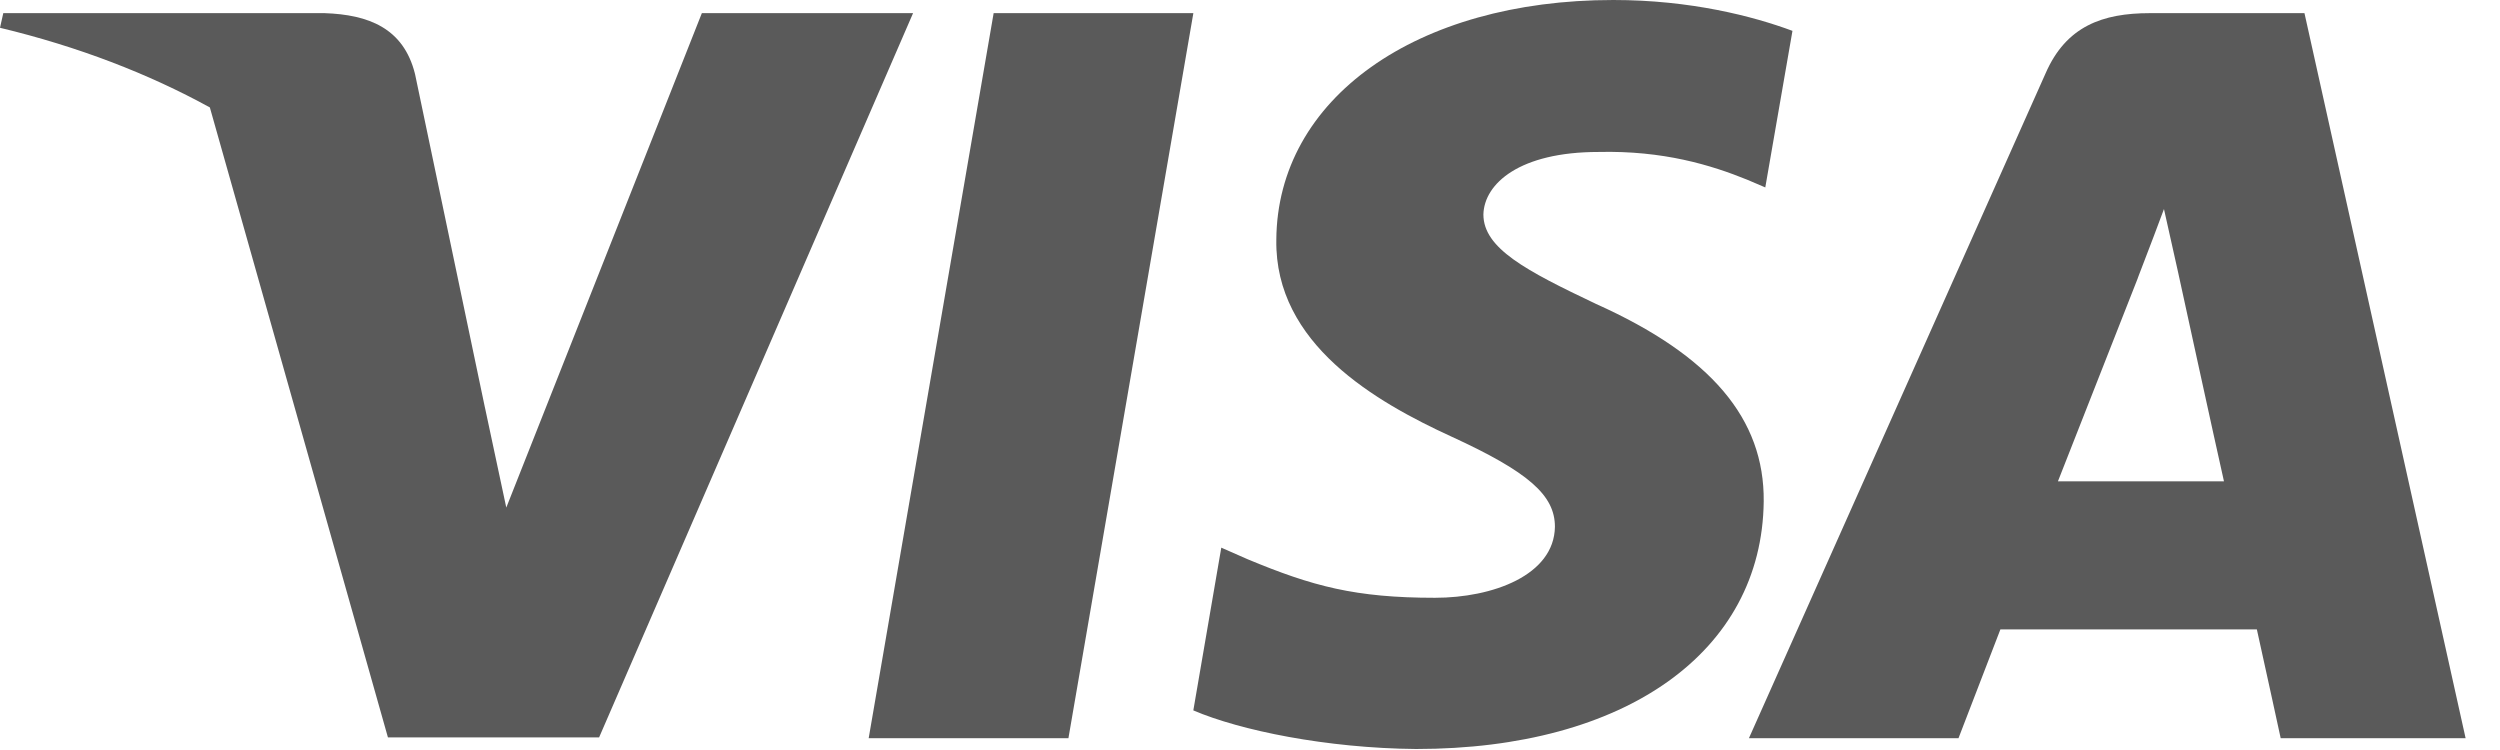
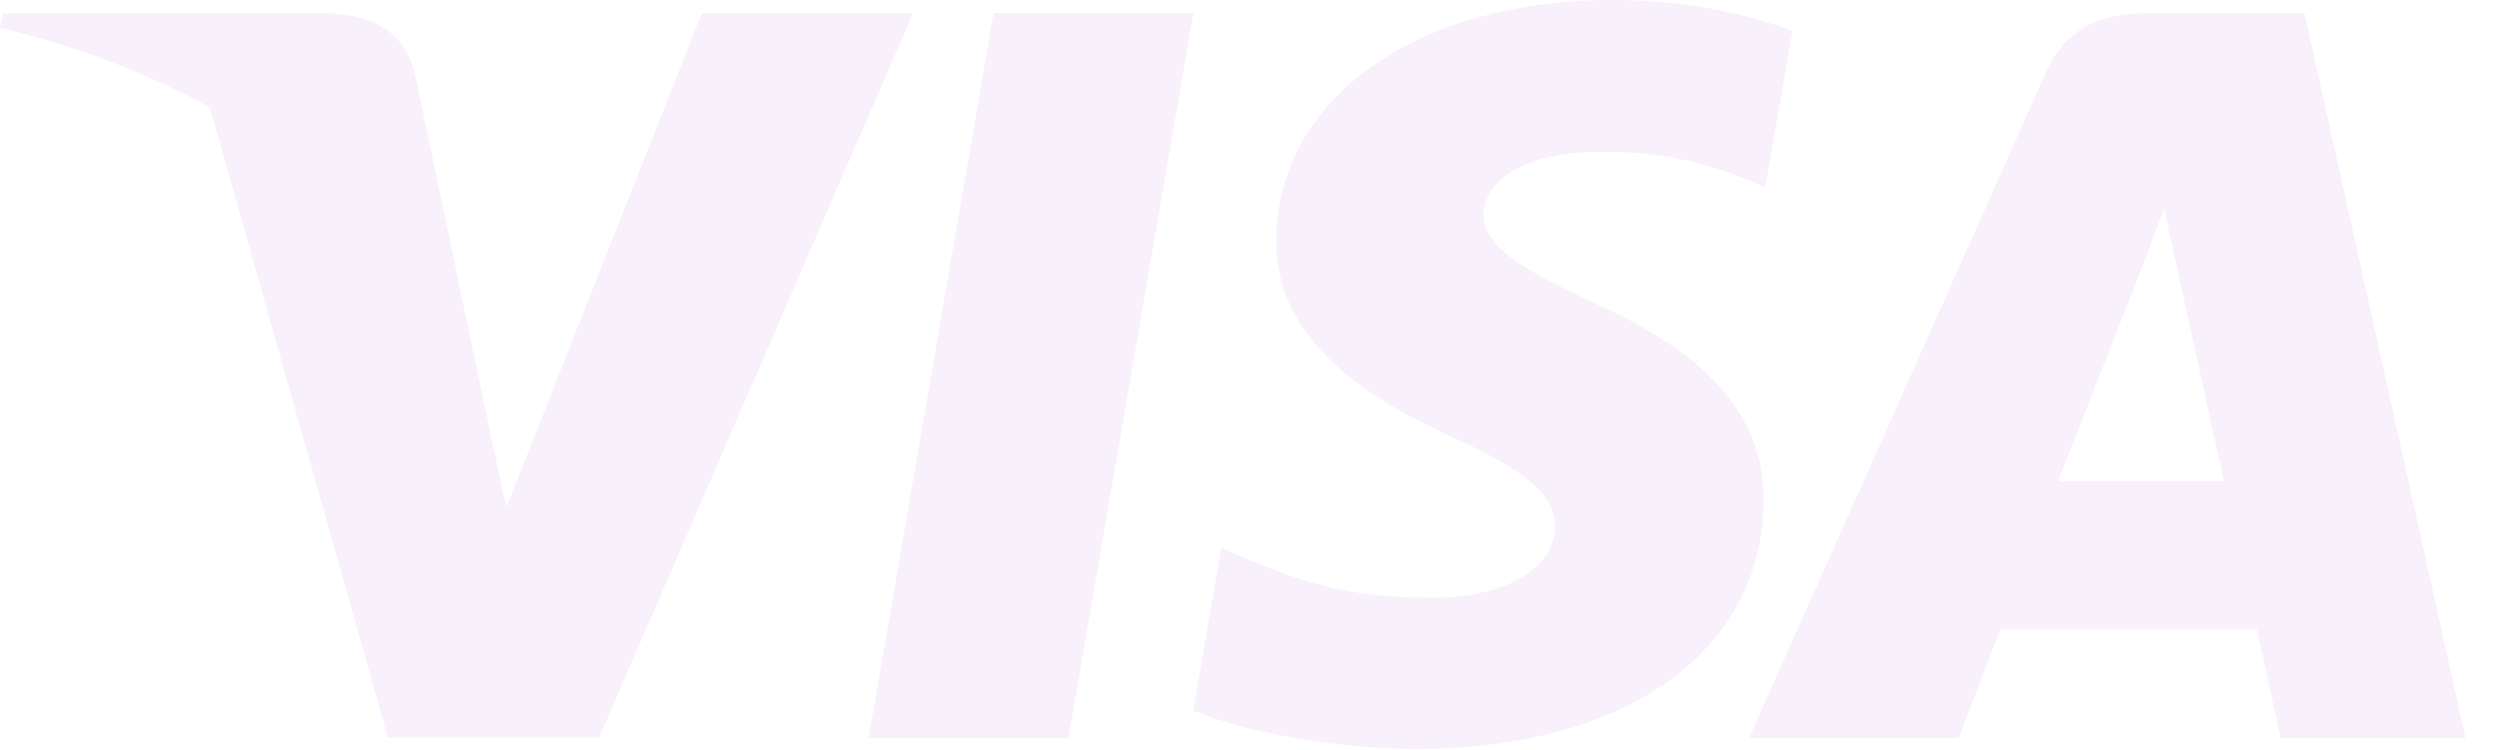
<svg xmlns="http://www.w3.org/2000/svg" width="70" height="21" viewBox="0 0 70 21" fill="none">
-   <g opacity="0.7">
-     <path d="M29.916 20.669H24.323L27.822 0.368H33.414L29.916 20.669Z" fill="#141414" />
-     <path d="M50.189 0.864C49.086 0.454 47.336 0 45.173 0C39.65 0 35.761 2.764 35.737 6.716C35.691 9.632 38.522 11.252 40.639 12.224C42.802 13.217 43.538 13.866 43.538 14.751C43.516 16.111 41.789 16.738 40.179 16.738C37.946 16.738 36.75 16.415 34.932 15.658L34.196 15.334L33.413 19.891C34.725 20.452 37.141 20.95 39.65 20.972C45.518 20.972 49.338 18.25 49.384 14.039C49.406 11.727 47.911 9.957 44.689 8.51C42.733 7.581 41.535 6.955 41.535 6.004C41.558 5.14 42.549 4.255 44.757 4.255C46.575 4.212 47.911 4.622 48.922 5.032L49.428 5.248L50.189 0.864Z" fill="#141414" />
-     <path fill-rule="evenodd" clip-rule="evenodd" d="M60.2 0.368H64.525L69.037 20.669H63.859C63.859 20.669 63.352 18.336 63.192 17.623H56.011C55.804 18.163 54.838 20.669 54.838 20.669H48.97L57.277 2.052C57.852 0.735 58.866 0.368 60.2 0.368ZM59.855 7.797C59.855 7.797 58.083 12.311 57.622 13.477H62.271C62.041 12.462 60.982 7.603 60.982 7.603L60.591 5.853C60.426 6.304 60.188 6.923 60.028 7.341C59.919 7.624 59.846 7.815 59.855 7.797Z" fill="#141414" />
-     <path d="M9.09 0.368C10.309 0.411 11.299 0.778 11.621 2.074L13.576 11.402L13.577 11.404L14.176 14.212L19.652 0.368H25.566L16.775 20.647H10.862L5.876 3.008C4.156 2.064 2.194 1.305 0 0.778L0.092 0.368H9.09Z" fill="#141414" />
-   </g>
+   <path d="M29.916 20.669H24.323L27.822 0.368H33.414L29.916 20.669Z" fill="#F8F0FB" />
+   <path d="M50.189 0.864C49.086 0.454 47.336 0 45.173 0C39.65 0 35.761 2.764 35.737 6.716C35.691 9.632 38.522 11.252 40.639 12.224C42.802 13.217 43.538 13.866 43.538 14.751C43.516 16.111 41.789 16.738 40.179 16.738C37.946 16.738 36.75 16.415 34.932 15.658L34.196 15.334L33.413 19.891C34.725 20.452 37.141 20.95 39.65 20.972C45.518 20.972 49.338 18.25 49.384 14.039C49.406 11.727 47.911 9.957 44.689 8.51C42.733 7.581 41.535 6.955 41.535 6.004C41.558 5.14 42.549 4.255 44.757 4.255C46.575 4.212 47.911 4.622 48.922 5.032L49.428 5.248L50.189 0.864V0.864V0.864Z" fill="#F8F0FB" />
+   <path fill-rule="evenodd" clip-rule="evenodd" d="M60.2 0.368H64.525L69.037 20.669H63.859C63.859 20.669 63.352 18.336 63.192 17.623H56.011C55.804 18.163 54.838 20.669 54.838 20.669H48.97L57.277 2.052C57.852 0.735 58.866 0.368 60.2 0.368ZM59.855 7.797C59.855 7.797 58.083 12.311 57.622 13.477H62.271C62.041 12.462 60.982 7.603 60.982 7.603L60.591 5.853C60.426 6.304 60.188 6.923 60.028 7.341C59.919 7.624 59.846 7.815 59.855 7.797Z" fill="#F8F0FB" />
+   <path d="M9.09 0.368C10.309 0.411 11.299 0.778 11.621 2.074L13.576 11.402L13.577 11.404L14.176 14.212L19.652 0.368H25.566L16.775 20.647H10.862L5.876 3.008C4.156 2.064 2.194 1.305 0 0.778L0.092 0.368H9.09Z" fill="#F8F0FB" />
</svg>
